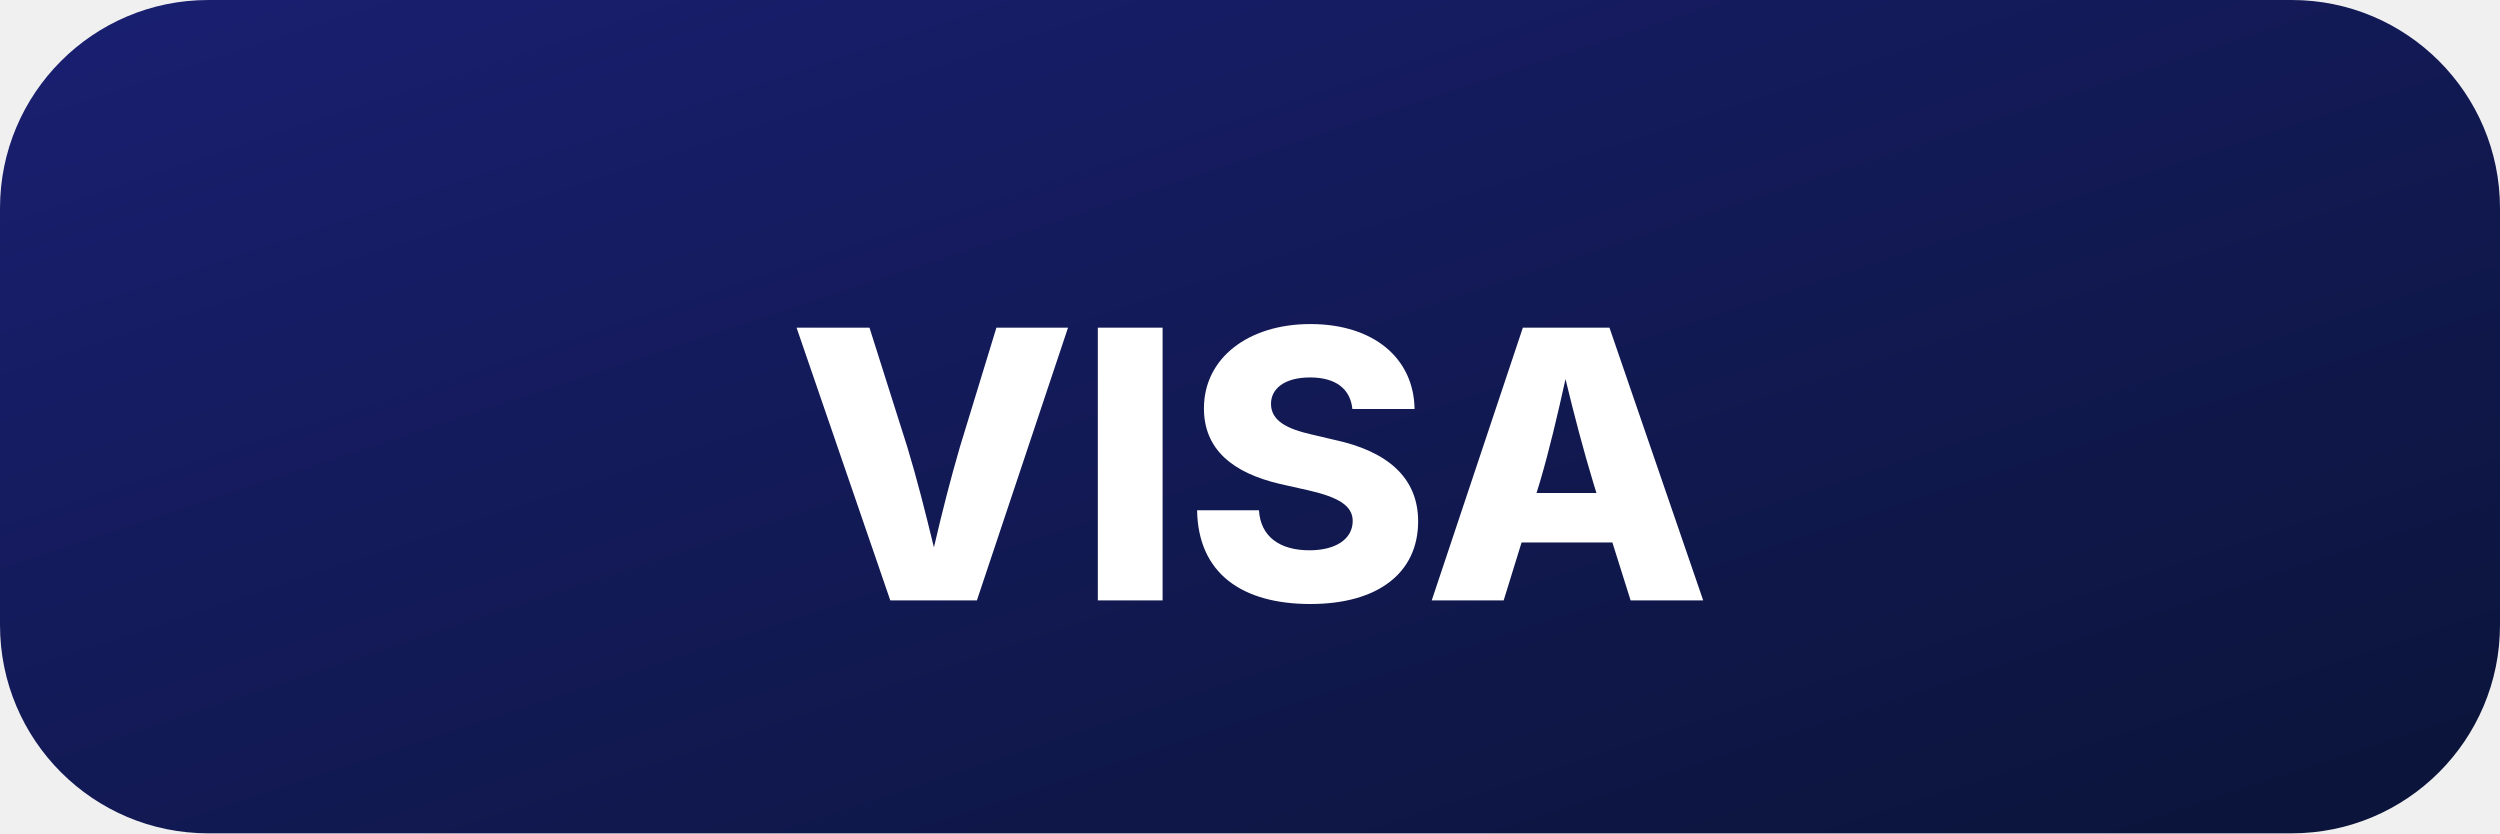
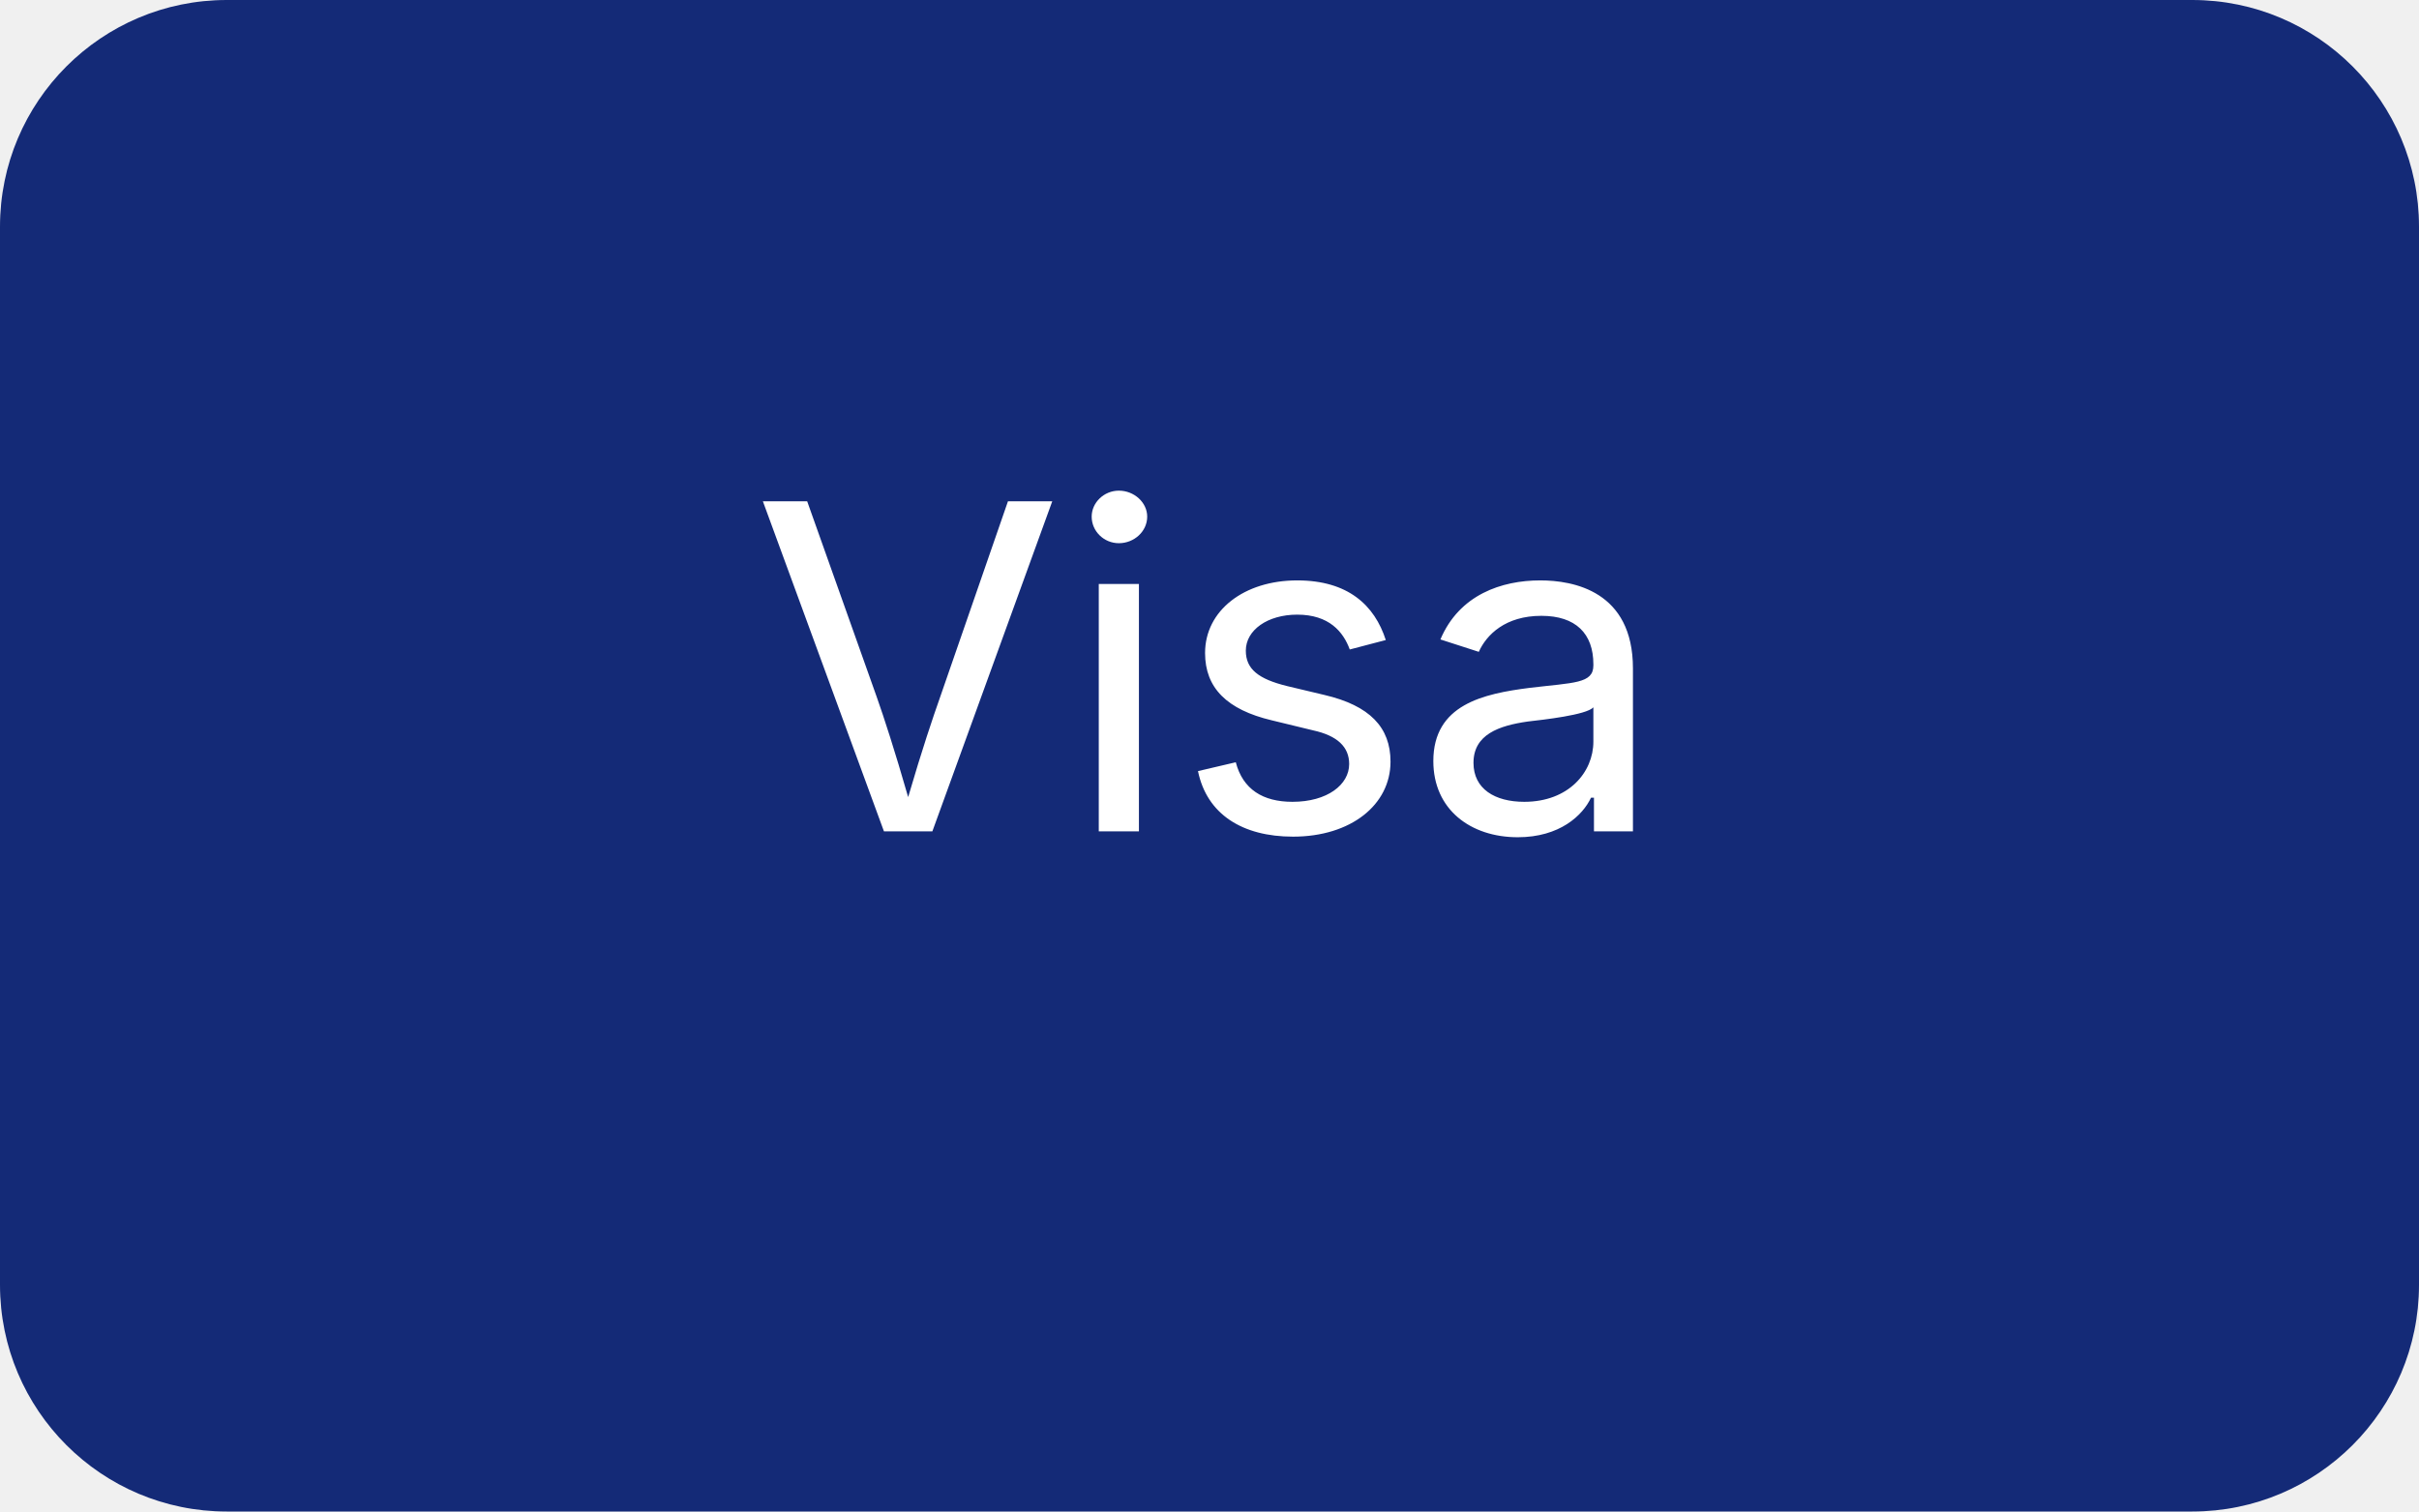
- <svg xmlns="http://www.w3.org/2000/svg" viewBox="0 0 120 40">
-   <defs>
-     <linearGradient id="visa-grad" x1="0%" y1="0%" x2="100%" y2="100%">
-       <stop offset="0%" stop-color="#1a1f71" />
-       <stop offset="100%" stop-color="#0a1438" />
-     </linearGradient>
-   </defs>
-   <rect width="120" height="40" rx="10" fill="url(#visa-grad)" />
-   <text x="50%" y="55%" dominant-baseline="middle" text-anchor="middle" font-family="Inter, Arial, sans-serif" font-size="18" font-weight="800" fill="#fff">VISA</text>
+ <svg xmlns="http://www.w3.org/2000/svg" width="64" height="40" viewBox="0 0 64 40" role="img" aria-label="Visa">
+   <rect width="64" height="40" rx="6" fill="#142A77" />
+   <text x="50%" y="55%" font-family="Inter,Arial" font-size="12" fill="#fff" text-anchor="middle">Visa</text>
</svg>
